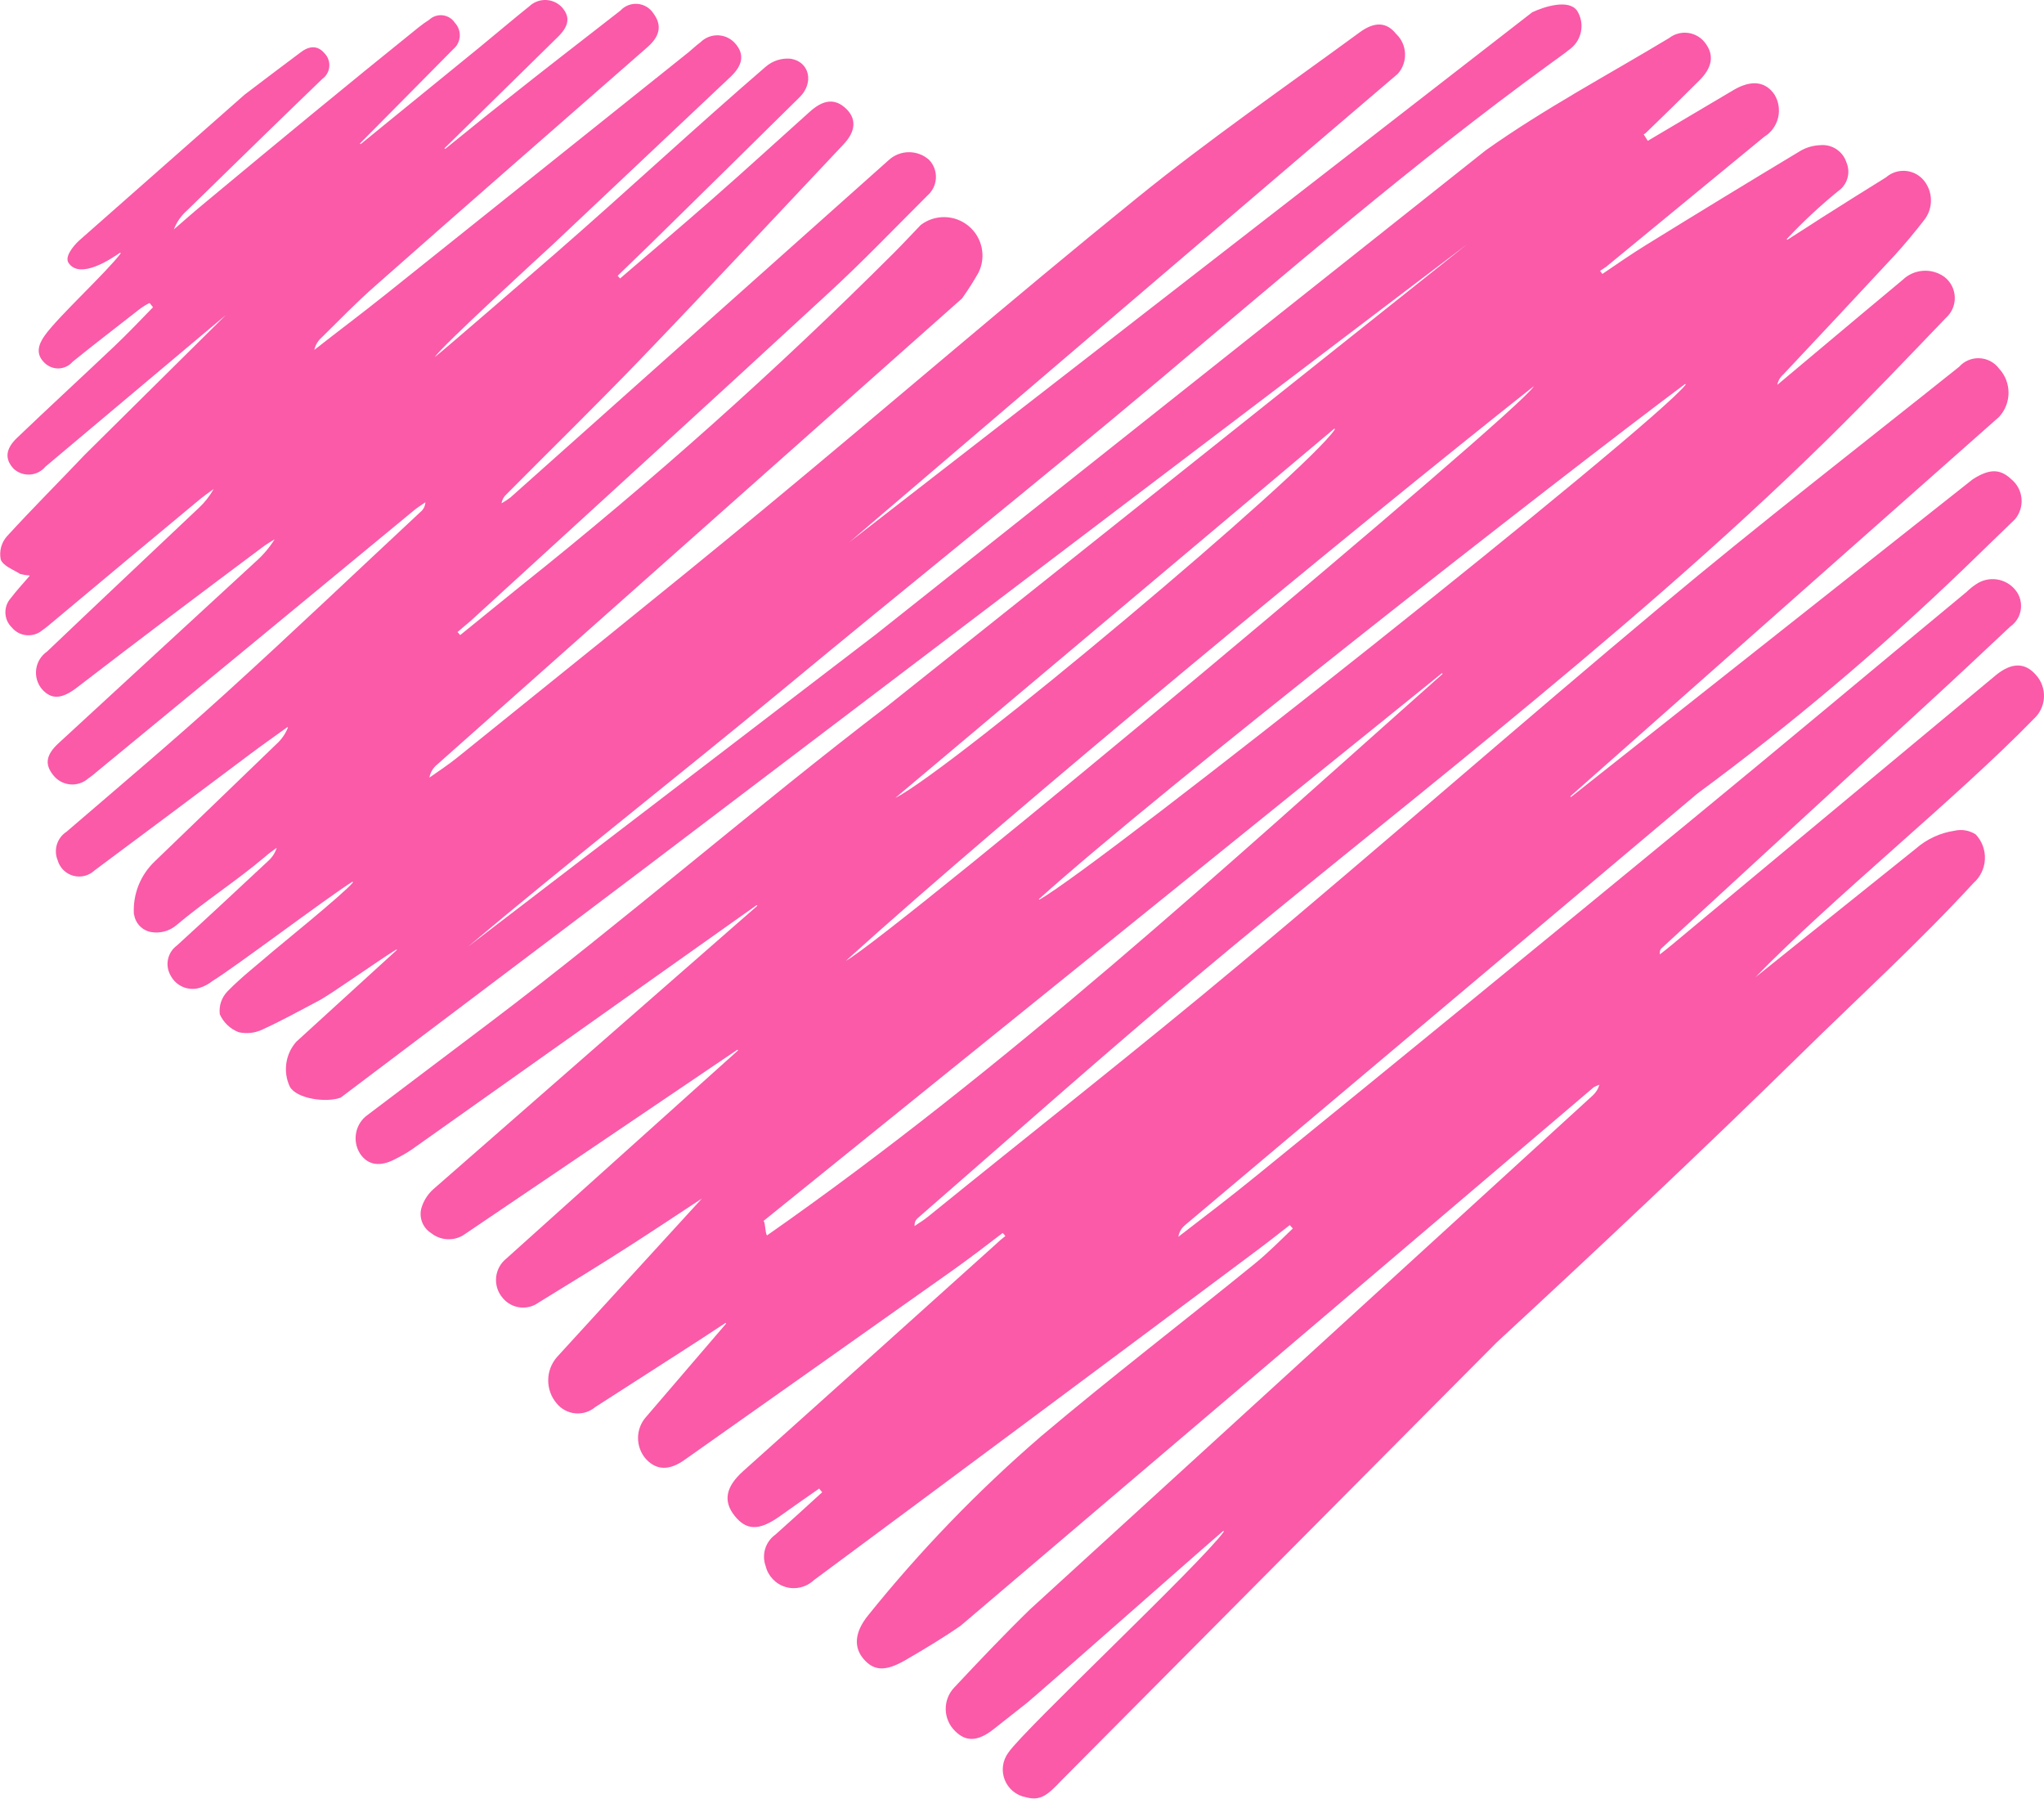
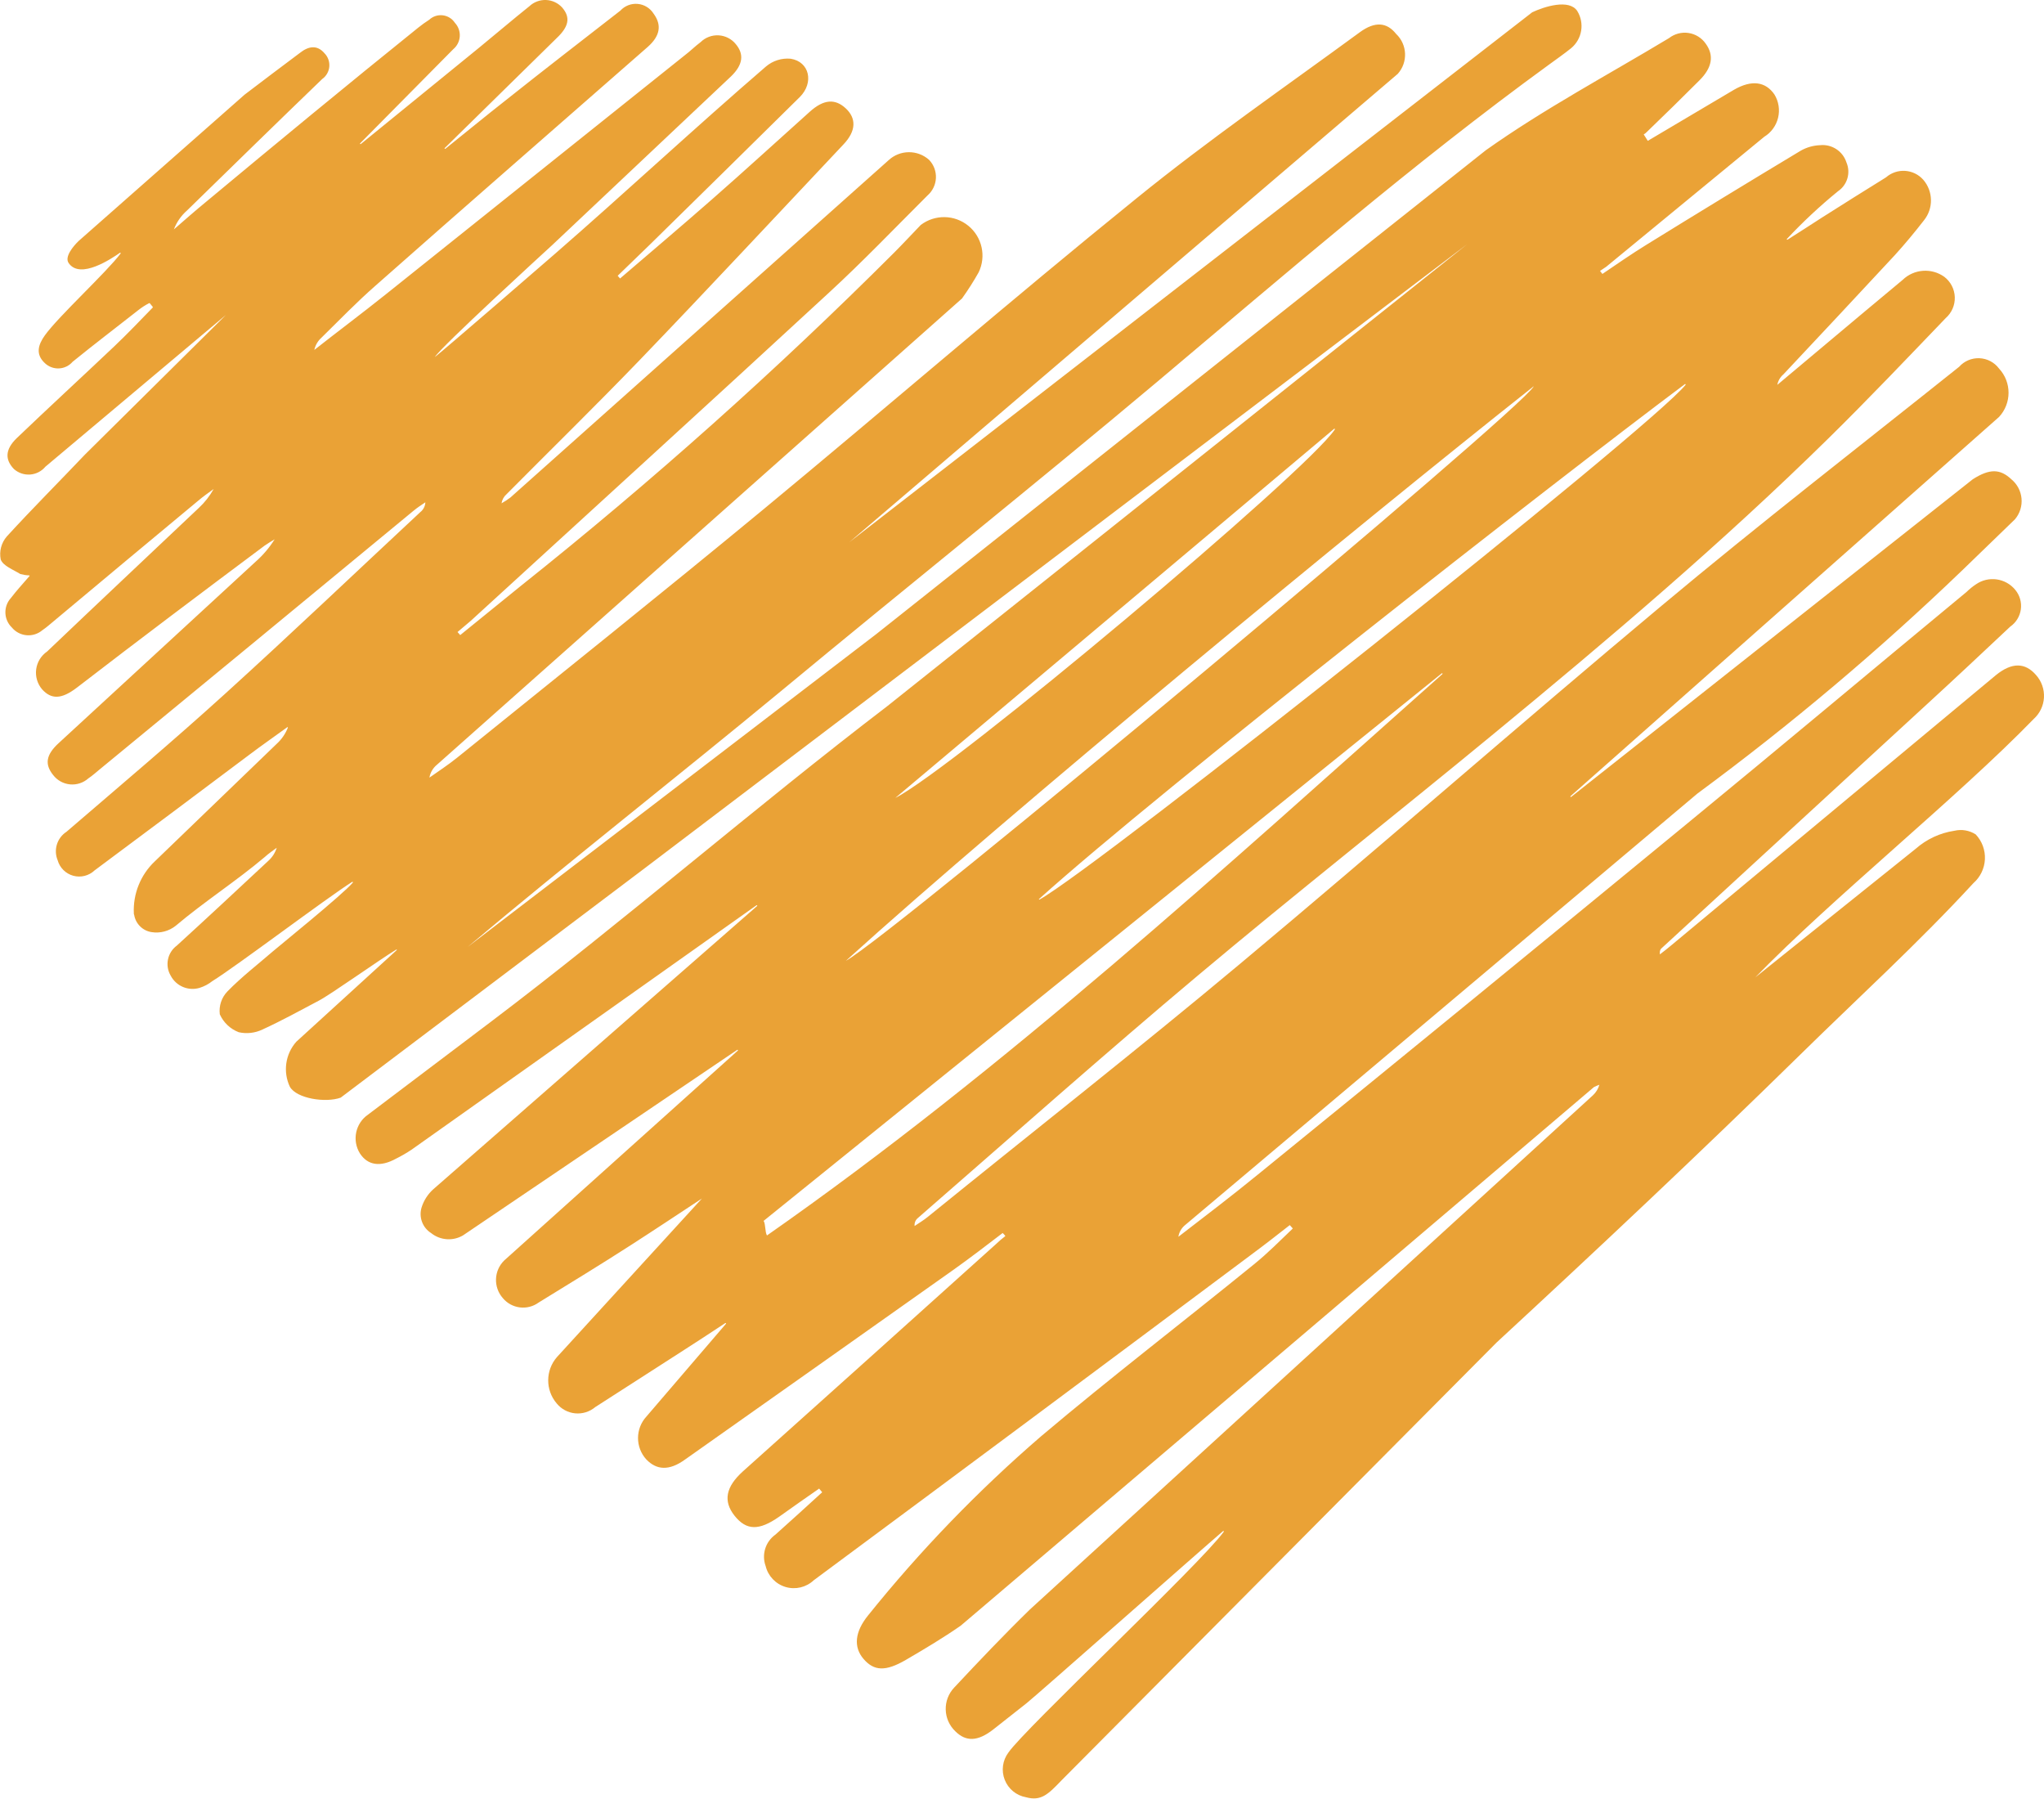
<svg xmlns="http://www.w3.org/2000/svg" width="111.604" height="98.18" viewBox="0 0 111.604 98.18">
-   <path id="ScribbleHeart1SVG" d="M120.14,50.919c-.592-.684-1.313-.7-2.181,0q-8.874,7.376-17.729,14.753c-.2.166-.407.333-.629.5-.018-.2.037-.3.111-.351q7.21-6.628,14.438-13.274c1.534-1.405,3.069-2.847,4.585-4.271a1.374,1.374,0,0,0,.277-2,1.6,1.6,0,0,0-2.163-.3,3.434,3.434,0,0,0-.5.407c-5.121,4.234-10.2,8.5-15.344,12.719Q89.359,68.676,77.656,78.188c-1.424,1.165-2.884,2.274-4.344,3.4a1.036,1.036,0,0,1,.333-.61L101.653,57.39a145.167,145.167,0,0,0,14.494-12.22l2.847-2.755h0a1.542,1.542,0,0,0-.2-2.181c-.61-.573-1.183-.592-2.108,0h0L94.757,57.574c-.018.018-.055-.018-.037-.037l23.4-20.705a1.94,1.94,0,0,0,0-2.644,1.41,1.41,0,0,0-2.181-.092c-5.417,4.326-10.907,8.578-16.232,13.033C91.984,53.581,84.4,60.237,76.677,66.689c-5.62,4.7-11.37,9.207-17.045,13.81-.222.185-.481.333-.721.5a.484.484,0,0,1,.166-.425c5.1-4.437,10.131-8.911,15.307-13.255C79.69,62.862,85.162,58.554,90.5,54.154,96.79,48.978,103,43.709,108.807,38c2.181-2.145,4.289-4.363,6.4-6.563a1.456,1.456,0,0,0-.074-2.255,1.78,1.78,0,0,0-2.274.166c-1.4,1.165-2.792,2.329-4.2,3.513-.887.739-1.756,1.479-2.644,2.218a.992.992,0,0,1,.333-.573q3.05-3.244,6.082-6.507c.555-.61,1.091-1.257,1.59-1.9a1.729,1.729,0,0,0-.037-2.218,1.447,1.447,0,0,0-2.034-.129c-1.165.721-2.311,1.442-3.476,2.181-.629.407-1.257.813-1.9,1.22-.018.018-.055-.018-.037-.037a28.44,28.44,0,0,1,2.792-2.607,1.287,1.287,0,0,0,.462-1.571,1.366,1.366,0,0,0-1.442-.943,2.312,2.312,0,0,0-1.054.3q-4.243,2.551-8.43,5.139c-.813.5-1.608,1.054-2.4,1.59-.037-.055-.092-.111-.129-.166l.333-.222c2.884-2.366,5.749-4.733,8.633-7.1a1.679,1.679,0,0,0,.555-2.311c-.481-.7-1.239-.813-2.2-.259-1.571.924-3.143,1.867-4.714,2.792h0l-.222-.351a.724.724,0,0,0,.185-.148c.961-.924,1.923-1.867,2.865-2.81.7-.7.795-1.368.333-2a1.394,1.394,0,0,0-2-.3c-3.346,2.015-6.822,3.864-10,6.119h0L56.822,48.682,34.508,65.764c5.694-4.788,11.37-9.225,17.119-13.976,6.822-5.657,13.754-11.185,20.558-16.9C79.191,28.994,86.123,23,93.537,17.606c.407-.3.832-.592,1.22-.906a1.57,1.57,0,0,0,.333-2.034c-.444-.666-1.793-.24-2.459.074h0L55.343,43.672,85.292,18.1a1.566,1.566,0,0,0-.092-2.181c-.5-.629-1.146-.7-1.978-.092-4.086,2.995-8.264,5.879-12.183,9.059-6.9,5.583-13.606,11.388-20.428,17.027C45.1,46.464,39.5,50.938,33.935,55.43c-.481.388-1.017.739-1.516,1.091a1.155,1.155,0,0,1,.407-.7L61.5,30.362h0a15.592,15.592,0,0,0,.906-1.423,2.1,2.1,0,0,0-3.161-2.588c-.481.5-.961,1.017-1.442,1.5A243.742,243.742,0,0,1,37.429,46.039c-1.109.906-2.218,1.793-3.328,2.7-.055-.055-.092-.111-.148-.166l.721-.61C41.2,41.99,47.744,36.037,54.233,30.047c1.849-1.7,3.6-3.531,5.38-5.306a1.344,1.344,0,0,0,.092-1.941,1.642,1.642,0,0,0-2.218.018L36.837,41.232a4.3,4.3,0,0,1-.481.314.829.829,0,0,1,.277-.5c2.422-2.44,4.862-4.825,7.247-7.3,3.753-3.9,7.432-7.857,11.148-11.795.7-.739.7-1.424.129-1.96-.592-.555-1.22-.5-1.978.185-1.775,1.59-3.531,3.2-5.324,4.77-1.664,1.46-3.346,2.884-5.028,4.326-.037-.055-.092-.092-.129-.148l1.756-1.7q4.1-4.021,8.19-8.06c.776-.776.536-1.923-.5-2.089a1.825,1.825,0,0,0-1.35.425c-3.864,3.328-7.672,6.877-11.517,10.223-.444.388-6.1,5.287-6.563,5.639.333-.555,5.971-5.712,6.415-6.119l9.761-9.207c.647-.629.721-1.2.259-1.756a1.3,1.3,0,0,0-1.923-.111c-.3.222-.573.5-.869.721Q38.205,23.6,30.034,30.14c-1.294,1.035-2.607,2.015-3.9,3.032a1.256,1.256,0,0,1,.388-.666c.98-.961,1.923-1.941,2.958-2.847,4.936-4.363,9.909-8.689,14.864-13.033.666-.592.776-1.183.314-1.812a1.144,1.144,0,0,0-1.812-.166c-2.089,1.627-4.2,3.254-6.267,4.9-1.109.869-2.181,1.756-3.291,2.644-.018.018-.055-.018-.037-.037l6.119-6.008c.666-.629.758-1.128.3-1.664a1.257,1.257,0,0,0-1.793-.074c-.924.739-1.812,1.5-2.736,2.255l-6.47,5.269c-.018.018-.055-.018-.037-.037l5.084-5.139a.992.992,0,0,0,.092-1.442.924.924,0,0,0-1.405-.166,6.862,6.862,0,0,0-.592.425c-3.882,3.124-7.728,6.3-11.554,9.484-.61.5-1.2,1.017-1.793,1.534a2.614,2.614,0,0,1,.721-1.035c2.459-2.4,4.9-4.788,7.376-7.173a.927.927,0,0,0,.129-1.405c-.407-.481-.887-.388-1.35-.018-1.017.758-2.015,1.516-3.013,2.274h0l-9.059,7.986c-.314.3-.776.869-.555,1.2.629.943,2.385-.259,2.81-.555.018-.018.037.018.037.037-.795,1.054-3.383,3.42-4.141,4.474-.37.518-.518,1.035,0,1.516a1.047,1.047,0,0,0,1.516-.074c1.183-.961,2.4-1.886,3.6-2.829a3.781,3.781,0,0,1,.573-.37h.037c.055.074.111.129.166.2v.037c-.7.721-1.387,1.442-2.108,2.126-1.775,1.682-3.568,3.328-5.324,5.01-.629.61-.647,1.165-.148,1.682a1.2,1.2,0,0,0,1.719-.129l9.854-8.282-7.691,7.617c-1.424,1.5-2.884,2.958-4.271,4.474a1.474,1.474,0,0,0-.333,1.257c.129.351.684.555,1.072.795a2.19,2.19,0,0,0,.481.074c.018,0,.037.018.018.037-.388.444-.721.813-1.017,1.2a1.156,1.156,0,0,0,.055,1.608,1.175,1.175,0,0,0,1.664.148c.222-.148.425-.333.629-.5,2.625-2.2,5.269-4.4,7.894-6.581.259-.222.555-.425.832-.629a4.206,4.206,0,0,1-.813,1.035c-2.755,2.607-5.528,5.213-8.282,7.838A1.4,1.4,0,0,0,11.27,51.7c.5.555,1.054.555,1.9-.092,3.383-2.607,6.8-5.176,10.242-7.746.185-.129.37-.24.555-.351a5.562,5.562,0,0,1-1.035,1.22c-3.586,3.309-7.173,6.6-10.759,9.909-.684.629-.776,1.146-.3,1.738a1.318,1.318,0,0,0,1.923.185c.222-.148.425-.333.629-.5Q23,49.015,31.55,41.953c.2-.166.425-.314.647-.462a.718.718,0,0,1-.277.536c-3.55,3.309-7.062,6.655-10.649,9.909-2.829,2.57-5.768,5.047-8.67,7.543a1.27,1.27,0,0,0-.481,1.553,1.221,1.221,0,0,0,2.015.555q4.215-3.134,8.43-6.3c.684-.518,1.405-1.017,2.089-1.516.018-.018.037,0,.037.018a2.375,2.375,0,0,1-.61.887l-6.655,6.415a3.672,3.672,0,0,0-1.146,2.847.111.111,0,0,0,.018.074,1.138,1.138,0,0,0,.943.943,1.69,1.69,0,0,0,1.331-.351c1.553-1.313,3.309-2.44,4.862-3.753.2-.185.425-.333.647-.5a1.586,1.586,0,0,1-.444.7c-1.664,1.553-3.328,3.106-5.01,4.64a1.25,1.25,0,0,0-.333,1.645A1.346,1.346,0,0,0,19.866,68a2.14,2.14,0,0,0,.7-.37c1.239-.758,6.23-4.529,7.635-5.417.018-.018.055.018.037.037-.518.629-4.178,3.586-4.363,3.753-.832.721-1.7,1.387-2.477,2.181a1.53,1.53,0,0,0-.425,1.257,1.862,1.862,0,0,0,1.035.98,1.991,1.991,0,0,0,1.294-.148c1.054-.481,2.052-1.035,3.069-1.571.647-.333,3.291-2.218,4.234-2.792a.021.021,0,1,1,.018.037l-5.472,4.992A2.254,2.254,0,0,0,24.8,73.4c.37.647,1.96.887,2.773.592h0L44.213,61.438,89.081,27.4,57.395,52.638C50.277,58.074,42.938,64.433,35.8,69.831c-2.237,1.7-4.492,3.383-6.729,5.084a1.568,1.568,0,0,0-.444,2.126c.425.647,1.109.758,1.978.277a7.463,7.463,0,0,0,.832-.481L50.277,63.49c.018-.018.055.018.037.037L32.622,79a2.236,2.236,0,0,0-.629.98,1.23,1.23,0,0,0,.518,1.405,1.538,1.538,0,0,0,1.738.129L49.223,71.384c.018-.018.055.018.037.037L36.5,82.883a1.494,1.494,0,0,0-.074,2.052,1.441,1.441,0,0,0,1.96.24c1.682-1.035,3.383-2.071,5.047-3.143,1.294-.832,2.57-1.682,3.864-2.533l-7.912,8.652a1.936,1.936,0,0,0-.018,2.533,1.483,1.483,0,0,0,2.108.2l4.659-2.995c.813-.518,1.627-1.054,2.44-1.59.018-.018.055.018.037.037l-4.344,5.065a1.733,1.733,0,0,0,0,2.348c.555.573,1.239.629,2.108,0q7.349-5.186,14.7-10.39c.906-.647,1.775-1.313,2.644-1.978a1.2,1.2,0,0,1,.148.166,5.946,5.946,0,0,0-.518.444q-6.9,6.212-13.81,12.4c-.943.85-1.091,1.627-.462,2.422.647.813,1.331.832,2.44.055.721-.518,1.442-1.017,2.181-1.534.111.129.055.074.166.2-.85.776-1.7,1.553-2.551,2.311a1.483,1.483,0,0,0-.536,1.719,1.584,1.584,0,0,0,2.625.776q11.98-8.874,23.922-17.8c.7-.518,1.387-1.054,2.071-1.59.055.055.111.129.166.185-.7.666-1.368,1.35-2.126,1.96-3.864,3.143-7.82,6.175-11.628,9.391a74.729,74.729,0,0,0-9.428,9.761c-.739.906-.813,1.738-.259,2.385.573.666,1.2.7,2.311.055,1.017-.592,2.034-1.2,2.995-1.867h0L96,73.418a2.054,2.054,0,0,1,.3-.129,1.263,1.263,0,0,1-.351.573L65.215,101.925c-1.424,1.387-2.792,2.829-4.141,4.27a1.691,1.691,0,0,0,.055,2.385c.592.592,1.239.555,2.071-.092l1.83-1.442c.536-.425,9.465-8.319,10.722-9.391.018-.018.055,0,.037.037C74.5,99.466,64.9,108.469,64.032,109.745a1.54,1.54,0,0,0,.961,2.44c.813.222,1.2-.148,1.923-.906L90.69,87.357c5.583-5.158,11.129-10.371,16.564-15.7,3.161-3.106,6.452-6.1,9.465-9.373a1.85,1.85,0,0,0,.129-2.662,1.509,1.509,0,0,0-1.165-.2,4.114,4.114,0,0,0-2.108.98l-8.763,7.025c4.141-4.271,11.055-9.835,15.2-14.106A1.7,1.7,0,0,0,120.14,50.919Zm-19.171-15.88c.018-.018.055.018.037.037-1.867,2.348-32.075,26.326-35.273,28.1a.021.021,0,1,1-.018-.037C72.369,57.149,93.777,40.419,100.969,35.039Zm-19.153,2.44c.019-.018.055,0,.037.037C80.282,39.864,61,56.04,57.857,57.63ZM92.723,35.15c-.629,1.257-35.033,29.986-37.566,31.372C64.105,58.425,83.092,42.766,92.723,35.15ZM50.665,80.72,87.695,50.827c.018-.018.055.018.037.037C75.863,61.42,63.884,72.4,50.85,81.515,50.739,81.349,50.776,80.868,50.665,80.72Z" transform="translate(-8.972 -14.069)" fill="#fa5aa8" />
+   <path id="ScribbleHeart1SVG" d="M120.14,50.919c-.592-.684-1.313-.7-2.181,0q-8.874,7.376-17.729,14.753c-.2.166-.407.333-.629.5-.018-.2.037-.3.111-.351q7.21-6.628,14.438-13.274c1.534-1.405,3.069-2.847,4.585-4.271a1.374,1.374,0,0,0,.277-2,1.6,1.6,0,0,0-2.163-.3,3.434,3.434,0,0,0-.5.407c-5.121,4.234-10.2,8.5-15.344,12.719Q89.359,68.676,77.656,78.188c-1.424,1.165-2.884,2.274-4.344,3.4a1.036,1.036,0,0,1,.333-.61L101.653,57.39a145.167,145.167,0,0,0,14.494-12.22l2.847-2.755h0a1.542,1.542,0,0,0-.2-2.181c-.61-.573-1.183-.592-2.108,0h0L94.757,57.574c-.018.018-.055-.018-.037-.037l23.4-20.705a1.94,1.94,0,0,0,0-2.644,1.41,1.41,0,0,0-2.181-.092c-5.417,4.326-10.907,8.578-16.232,13.033C91.984,53.581,84.4,60.237,76.677,66.689c-5.62,4.7-11.37,9.207-17.045,13.81-.222.185-.481.333-.721.5a.484.484,0,0,1,.166-.425c5.1-4.437,10.131-8.911,15.307-13.255C79.69,62.862,85.162,58.554,90.5,54.154,96.79,48.978,103,43.709,108.807,38c2.181-2.145,4.289-4.363,6.4-6.563a1.456,1.456,0,0,0-.074-2.255,1.78,1.78,0,0,0-2.274.166c-1.4,1.165-2.792,2.329-4.2,3.513-.887.739-1.756,1.479-2.644,2.218a.992.992,0,0,1,.333-.573q3.05-3.244,6.082-6.507c.555-.61,1.091-1.257,1.59-1.9a1.729,1.729,0,0,0-.037-2.218,1.447,1.447,0,0,0-2.034-.129c-1.165.721-2.311,1.442-3.476,2.181-.629.407-1.257.813-1.9,1.22-.018.018-.055-.018-.037-.037a28.44,28.44,0,0,1,2.792-2.607,1.287,1.287,0,0,0,.462-1.571,1.366,1.366,0,0,0-1.442-.943,2.312,2.312,0,0,0-1.054.3q-4.243,2.551-8.43,5.139c-.813.5-1.608,1.054-2.4,1.59-.037-.055-.092-.111-.129-.166l.333-.222c2.884-2.366,5.749-4.733,8.633-7.1a1.679,1.679,0,0,0,.555-2.311c-.481-.7-1.239-.813-2.2-.259-1.571.924-3.143,1.867-4.714,2.792h0l-.222-.351a.724.724,0,0,0,.185-.148c.961-.924,1.923-1.867,2.865-2.81.7-.7.795-1.368.333-2a1.394,1.394,0,0,0-2-.3c-3.346,2.015-6.822,3.864-10,6.119h0L56.822,48.682,34.508,65.764c5.694-4.788,11.37-9.225,17.119-13.976,6.822-5.657,13.754-11.185,20.558-16.9C79.191,28.994,86.123,23,93.537,17.606c.407-.3.832-.592,1.22-.906a1.57,1.57,0,0,0,.333-2.034c-.444-.666-1.793-.24-2.459.074h0L55.343,43.672,85.292,18.1a1.566,1.566,0,0,0-.092-2.181c-.5-.629-1.146-.7-1.978-.092-4.086,2.995-8.264,5.879-12.183,9.059-6.9,5.583-13.606,11.388-20.428,17.027C45.1,46.464,39.5,50.938,33.935,55.43c-.481.388-1.017.739-1.516,1.091a1.155,1.155,0,0,1,.407-.7L61.5,30.362h0a15.592,15.592,0,0,0,.906-1.423,2.1,2.1,0,0,0-3.161-2.588c-.481.5-.961,1.017-1.442,1.5A243.742,243.742,0,0,1,37.429,46.039c-1.109.906-2.218,1.793-3.328,2.7-.055-.055-.092-.111-.148-.166l.721-.61C41.2,41.99,47.744,36.037,54.233,30.047c1.849-1.7,3.6-3.531,5.38-5.306a1.344,1.344,0,0,0,.092-1.941,1.642,1.642,0,0,0-2.218.018L36.837,41.232a4.3,4.3,0,0,1-.481.314.829.829,0,0,1,.277-.5c2.422-2.44,4.862-4.825,7.247-7.3,3.753-3.9,7.432-7.857,11.148-11.795.7-.739.7-1.424.129-1.96-.592-.555-1.22-.5-1.978.185-1.775,1.59-3.531,3.2-5.324,4.77-1.664,1.46-3.346,2.884-5.028,4.326-.037-.055-.092-.092-.129-.148l1.756-1.7q4.1-4.021,8.19-8.06c.776-.776.536-1.923-.5-2.089a1.825,1.825,0,0,0-1.35.425c-3.864,3.328-7.672,6.877-11.517,10.223-.444.388-6.1,5.287-6.563,5.639.333-.555,5.971-5.712,6.415-6.119l9.761-9.207c.647-.629.721-1.2.259-1.756a1.3,1.3,0,0,0-1.923-.111c-.3.222-.573.5-.869.721Q38.205,23.6,30.034,30.14c-1.294,1.035-2.607,2.015-3.9,3.032a1.256,1.256,0,0,1,.388-.666c.98-.961,1.923-1.941,2.958-2.847,4.936-4.363,9.909-8.689,14.864-13.033.666-.592.776-1.183.314-1.812a1.144,1.144,0,0,0-1.812-.166c-2.089,1.627-4.2,3.254-6.267,4.9-1.109.869-2.181,1.756-3.291,2.644-.018.018-.055-.018-.037-.037l6.119-6.008c.666-.629.758-1.128.3-1.664a1.257,1.257,0,0,0-1.793-.074c-.924.739-1.812,1.5-2.736,2.255l-6.47,5.269c-.018.018-.055-.018-.037-.037l5.084-5.139a.992.992,0,0,0,.092-1.442.924.924,0,0,0-1.405-.166,6.862,6.862,0,0,0-.592.425c-3.882,3.124-7.728,6.3-11.554,9.484-.61.5-1.2,1.017-1.793,1.534a2.614,2.614,0,0,1,.721-1.035c2.459-2.4,4.9-4.788,7.376-7.173a.927.927,0,0,0,.129-1.405c-.407-.481-.887-.388-1.35-.018-1.017.758-2.015,1.516-3.013,2.274h0l-9.059,7.986c-.314.3-.776.869-.555,1.2.629.943,2.385-.259,2.81-.555.018-.018.037.018.037.037-.795,1.054-3.383,3.42-4.141,4.474-.37.518-.518,1.035,0,1.516a1.047,1.047,0,0,0,1.516-.074c1.183-.961,2.4-1.886,3.6-2.829a3.781,3.781,0,0,1,.573-.37h.037c.055.074.111.129.166.2v.037c-.7.721-1.387,1.442-2.108,2.126-1.775,1.682-3.568,3.328-5.324,5.01-.629.61-.647,1.165-.148,1.682a1.2,1.2,0,0,0,1.719-.129l9.854-8.282-7.691,7.617c-1.424,1.5-2.884,2.958-4.271,4.474a1.474,1.474,0,0,0-.333,1.257c.129.351.684.555,1.072.795a2.19,2.19,0,0,0,.481.074c.018,0,.037.018.018.037-.388.444-.721.813-1.017,1.2a1.156,1.156,0,0,0,.055,1.608,1.175,1.175,0,0,0,1.664.148c.222-.148.425-.333.629-.5,2.625-2.2,5.269-4.4,7.894-6.581.259-.222.555-.425.832-.629a4.206,4.206,0,0,1-.813,1.035c-2.755,2.607-5.528,5.213-8.282,7.838A1.4,1.4,0,0,0,11.27,51.7c.5.555,1.054.555,1.9-.092,3.383-2.607,6.8-5.176,10.242-7.746.185-.129.37-.24.555-.351a5.562,5.562,0,0,1-1.035,1.22c-3.586,3.309-7.173,6.6-10.759,9.909-.684.629-.776,1.146-.3,1.738a1.318,1.318,0,0,0,1.923.185c.222-.148.425-.333.629-.5Q23,49.015,31.55,41.953c.2-.166.425-.314.647-.462a.718.718,0,0,1-.277.536c-3.55,3.309-7.062,6.655-10.649,9.909-2.829,2.57-5.768,5.047-8.67,7.543a1.27,1.27,0,0,0-.481,1.553,1.221,1.221,0,0,0,2.015.555q4.215-3.134,8.43-6.3c.684-.518,1.405-1.017,2.089-1.516.018-.018.037,0,.037.018a2.375,2.375,0,0,1-.61.887l-6.655,6.415a3.672,3.672,0,0,0-1.146,2.847.111.111,0,0,0,.018.074,1.138,1.138,0,0,0,.943.943,1.69,1.69,0,0,0,1.331-.351c1.553-1.313,3.309-2.44,4.862-3.753.2-.185.425-.333.647-.5a1.586,1.586,0,0,1-.444.7c-1.664,1.553-3.328,3.106-5.01,4.64a1.25,1.25,0,0,0-.333,1.645A1.346,1.346,0,0,0,19.866,68a2.14,2.14,0,0,0,.7-.37c1.239-.758,6.23-4.529,7.635-5.417.018-.018.055.018.037.037-.518.629-4.178,3.586-4.363,3.753-.832.721-1.7,1.387-2.477,2.181a1.53,1.53,0,0,0-.425,1.257,1.862,1.862,0,0,0,1.035.98,1.991,1.991,0,0,0,1.294-.148c1.054-.481,2.052-1.035,3.069-1.571.647-.333,3.291-2.218,4.234-2.792a.021.021,0,1,1,.018.037l-5.472,4.992A2.254,2.254,0,0,0,24.8,73.4c.37.647,1.96.887,2.773.592h0L44.213,61.438,89.081,27.4,57.395,52.638C50.277,58.074,42.938,64.433,35.8,69.831c-2.237,1.7-4.492,3.383-6.729,5.084a1.568,1.568,0,0,0-.444,2.126c.425.647,1.109.758,1.978.277a7.463,7.463,0,0,0,.832-.481L50.277,63.49c.018-.018.055.018.037.037L32.622,79a2.236,2.236,0,0,0-.629.98,1.23,1.23,0,0,0,.518,1.405,1.538,1.538,0,0,0,1.738.129L49.223,71.384c.018-.018.055.018.037.037L36.5,82.883a1.494,1.494,0,0,0-.074,2.052,1.441,1.441,0,0,0,1.96.24c1.682-1.035,3.383-2.071,5.047-3.143,1.294-.832,2.57-1.682,3.864-2.533l-7.912,8.652a1.936,1.936,0,0,0-.018,2.533,1.483,1.483,0,0,0,2.108.2l4.659-2.995c.813-.518,1.627-1.054,2.44-1.59.018-.018.055.018.037.037l-4.344,5.065a1.733,1.733,0,0,0,0,2.348c.555.573,1.239.629,2.108,0q7.349-5.186,14.7-10.39c.906-.647,1.775-1.313,2.644-1.978a1.2,1.2,0,0,1,.148.166,5.946,5.946,0,0,0-.518.444q-6.9,6.212-13.81,12.4c-.943.85-1.091,1.627-.462,2.422.647.813,1.331.832,2.44.055.721-.518,1.442-1.017,2.181-1.534.111.129.055.074.166.2-.85.776-1.7,1.553-2.551,2.311a1.483,1.483,0,0,0-.536,1.719,1.584,1.584,0,0,0,2.625.776q11.98-8.874,23.922-17.8c.7-.518,1.387-1.054,2.071-1.59.055.055.111.129.166.185-.7.666-1.368,1.35-2.126,1.96-3.864,3.143-7.82,6.175-11.628,9.391a74.729,74.729,0,0,0-9.428,9.761c-.739.906-.813,1.738-.259,2.385.573.666,1.2.7,2.311.055,1.017-.592,2.034-1.2,2.995-1.867h0L96,73.418a2.054,2.054,0,0,1,.3-.129,1.263,1.263,0,0,1-.351.573L65.215,101.925c-1.424,1.387-2.792,2.829-4.141,4.27a1.691,1.691,0,0,0,.055,2.385c.592.592,1.239.555,2.071-.092l1.83-1.442c.536-.425,9.465-8.319,10.722-9.391.018-.018.055,0,.037.037C74.5,99.466,64.9,108.469,64.032,109.745a1.54,1.54,0,0,0,.961,2.44c.813.222,1.2-.148,1.923-.906L90.69,87.357c5.583-5.158,11.129-10.371,16.564-15.7,3.161-3.106,6.452-6.1,9.465-9.373a1.85,1.85,0,0,0,.129-2.662,1.509,1.509,0,0,0-1.165-.2,4.114,4.114,0,0,0-2.108.98l-8.763,7.025c4.141-4.271,11.055-9.835,15.2-14.106A1.7,1.7,0,0,0,120.14,50.919Zm-19.171-15.88c.018-.018.055.018.037.037-1.867,2.348-32.075,26.326-35.273,28.1a.021.021,0,1,1-.018-.037C72.369,57.149,93.777,40.419,100.969,35.039Zm-19.153,2.44c.019-.018.055,0,.037.037C80.282,39.864,61,56.04,57.857,57.63ZM92.723,35.15c-.629,1.257-35.033,29.986-37.566,31.372C64.105,58.425,83.092,42.766,92.723,35.15ZM50.665,80.72,87.695,50.827c.018-.018.055.018.037.037C75.863,61.42,63.884,72.4,50.85,81.515,50.739,81.349,50.776,80.868,50.665,80.72Z" transform="translate(-8.972 -14.069)" fill="#EAA236" />
</svg>
